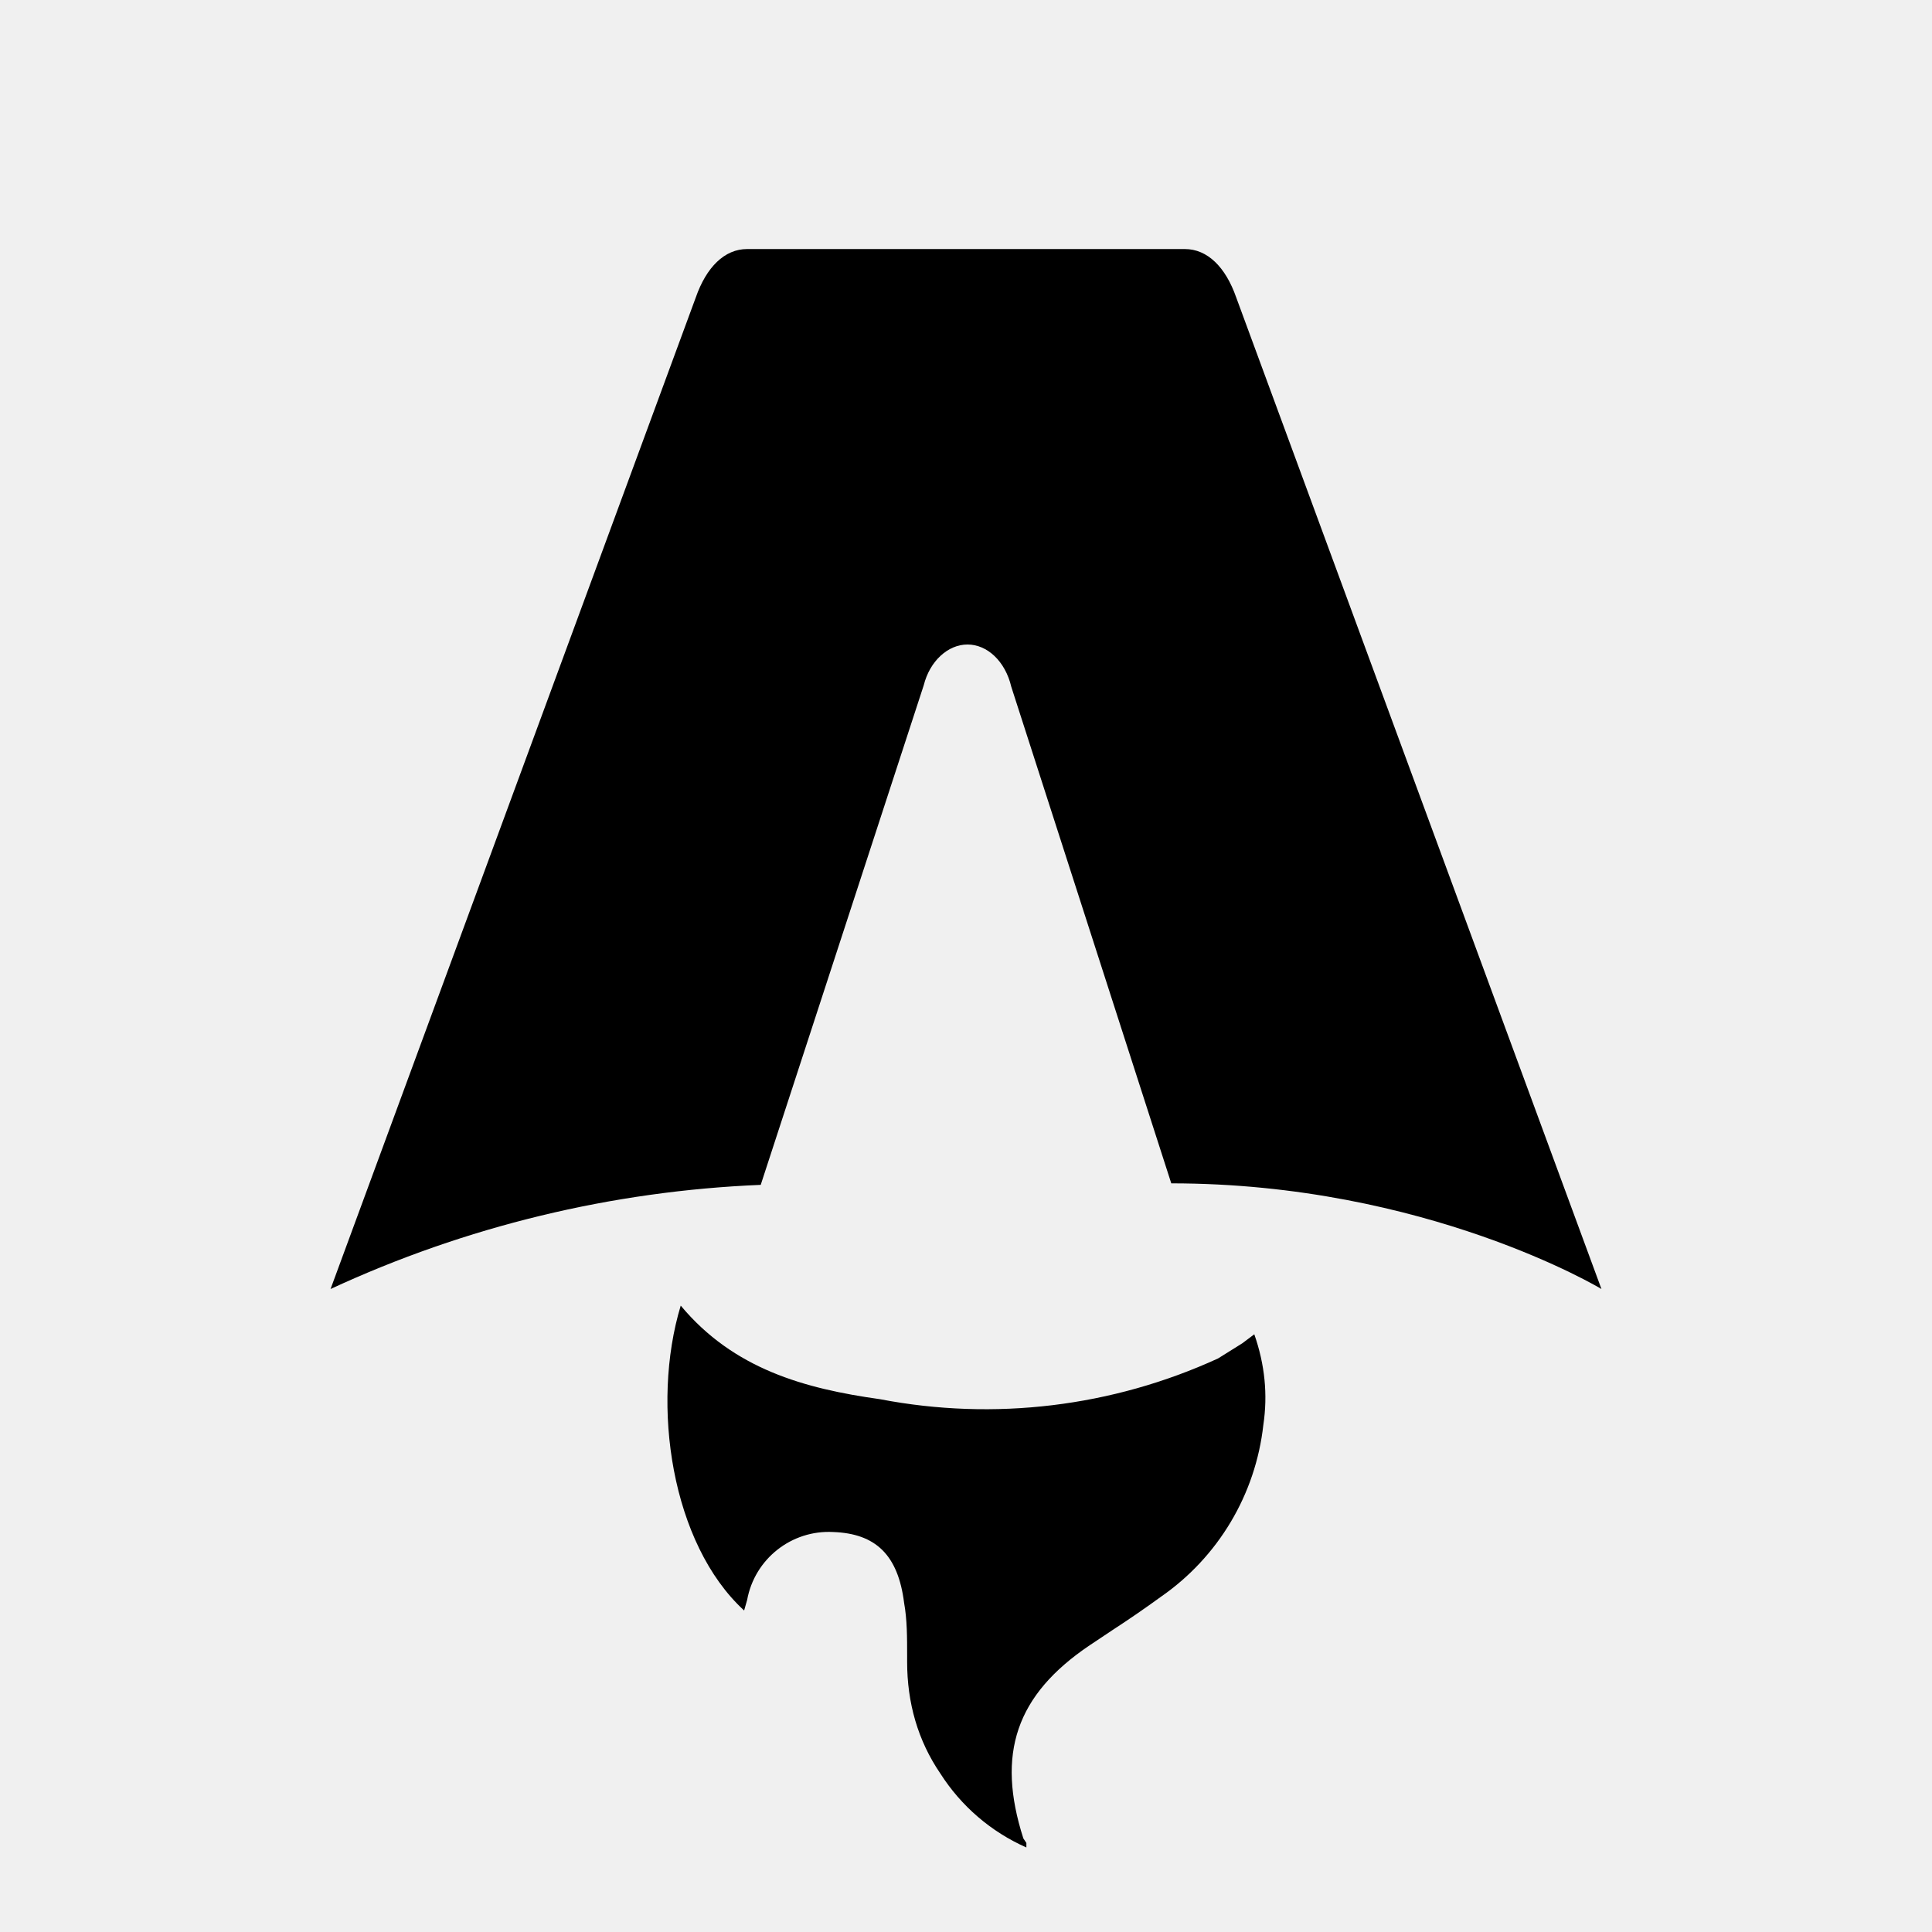
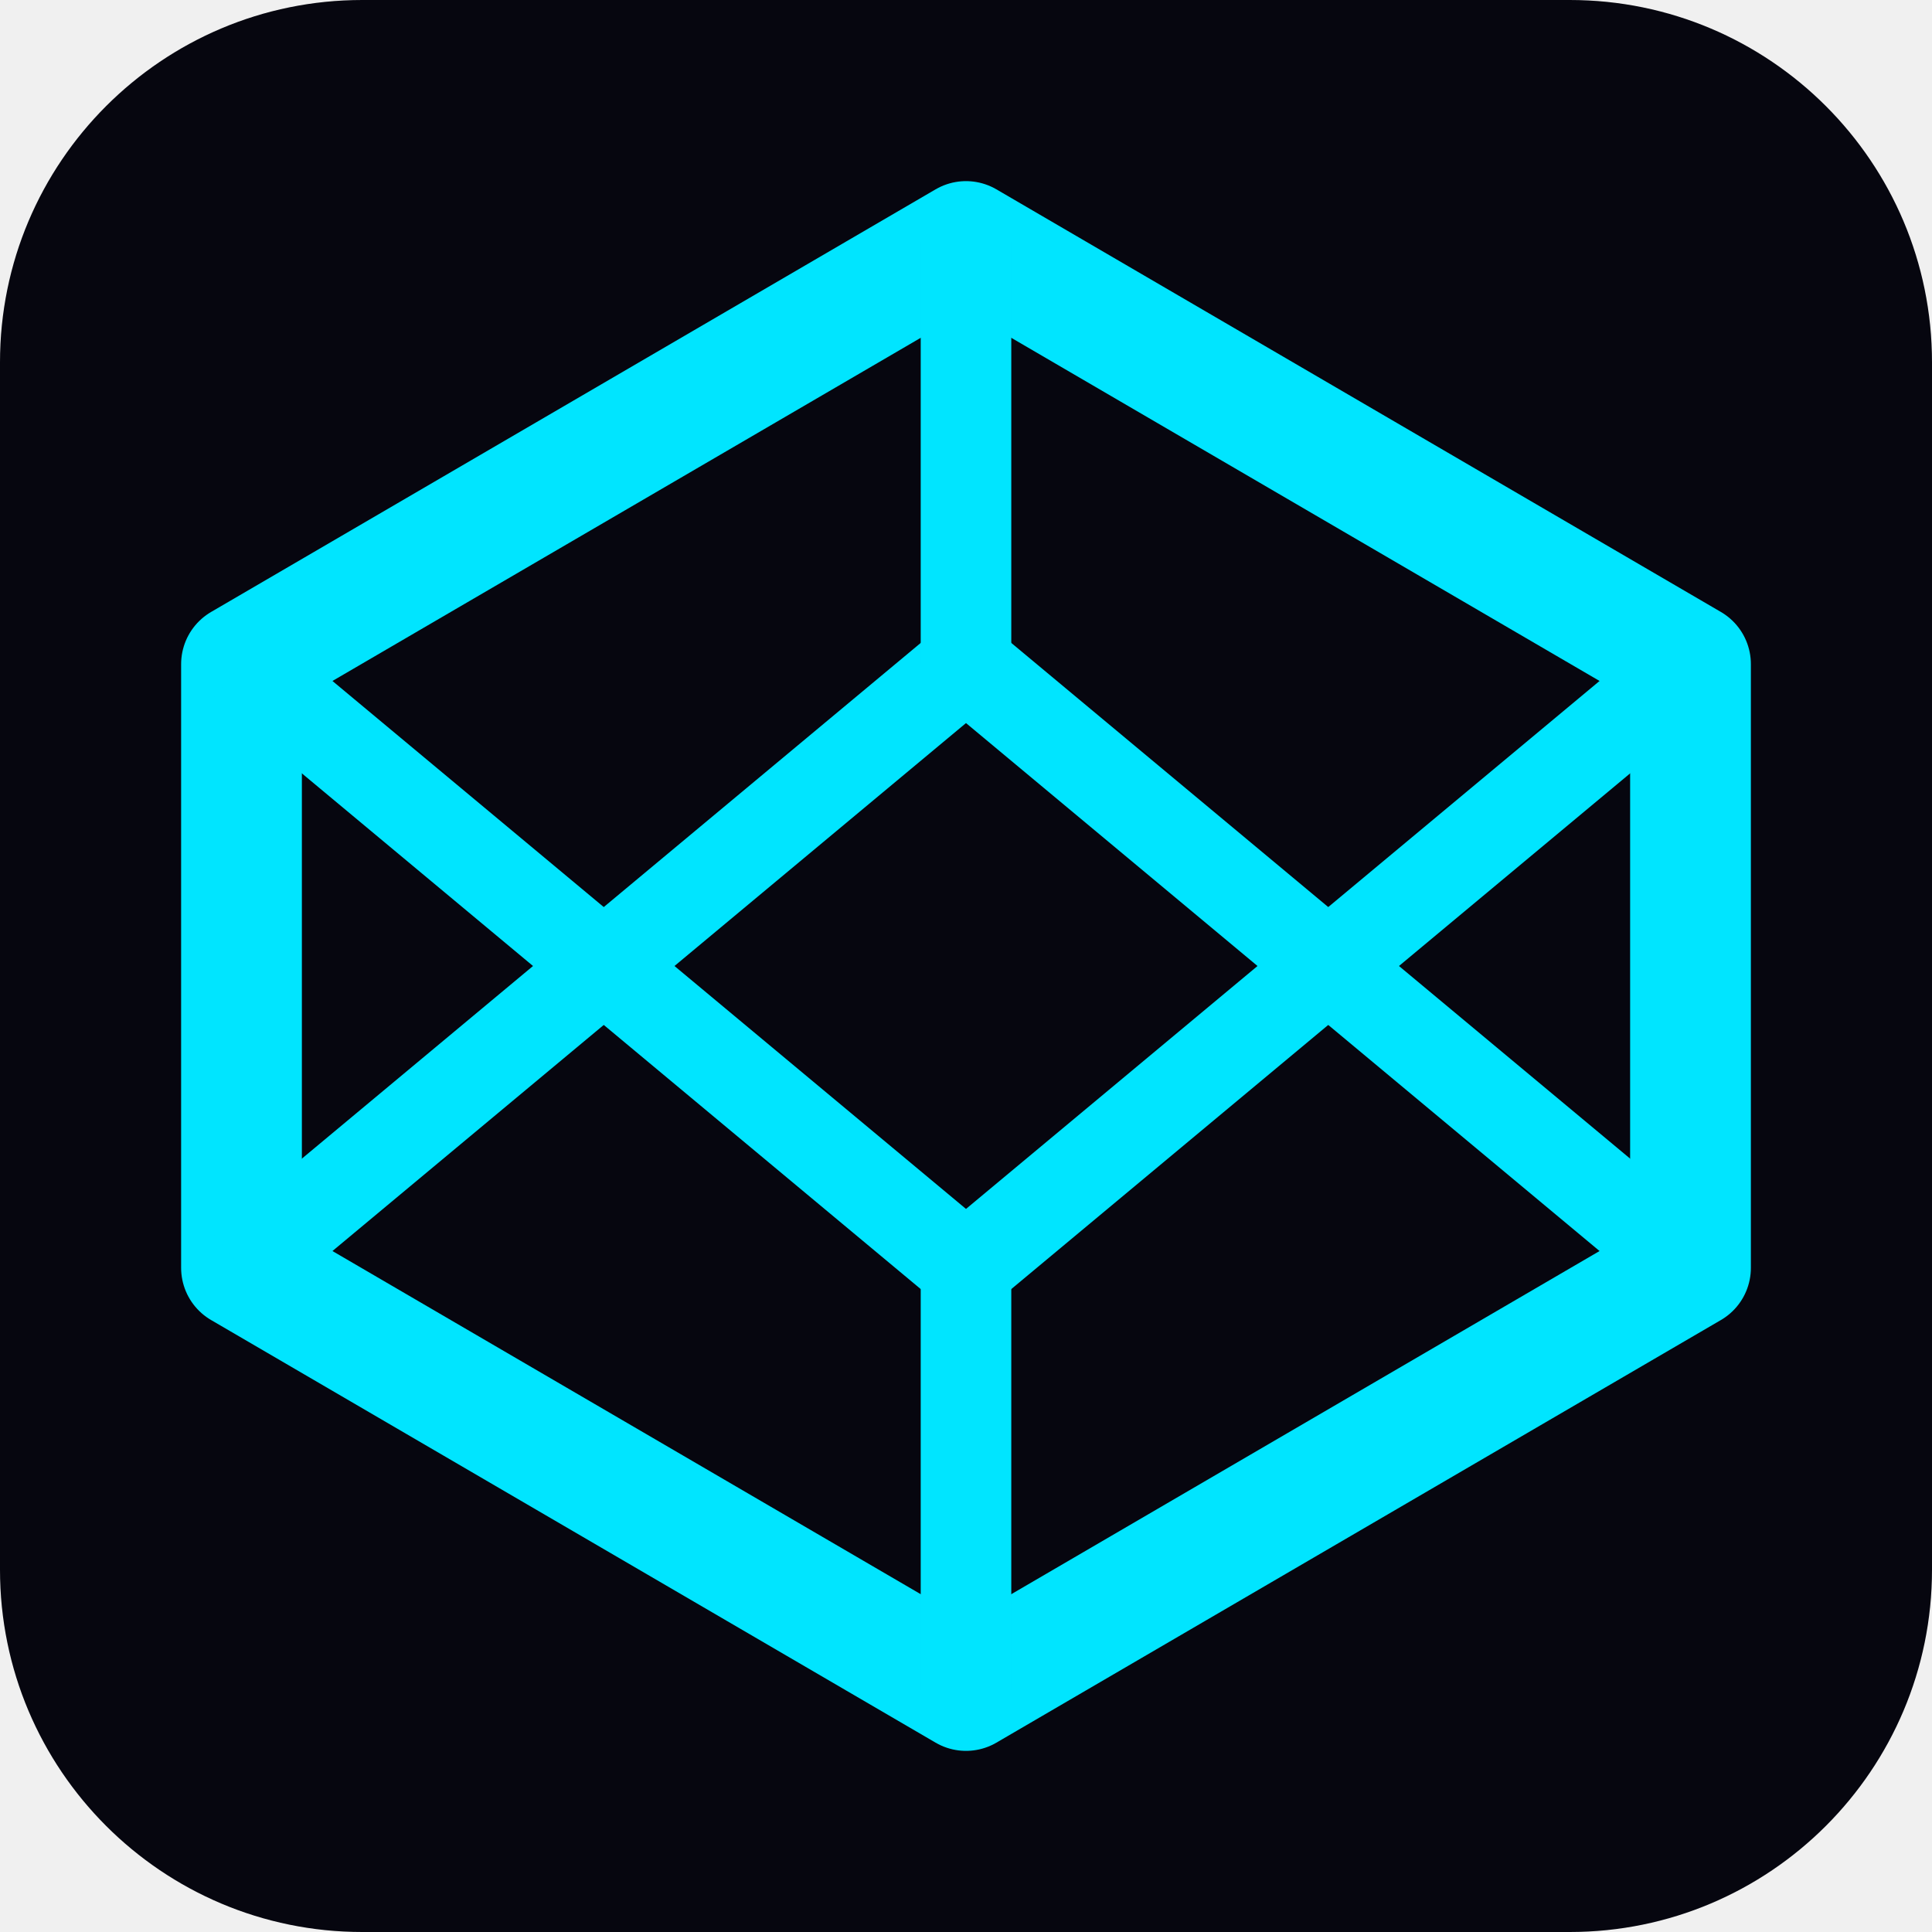
- <svg xmlns="http://www.w3.org/2000/svg" fill="none" viewBox="0 0 128 128">
-   <path d="M50.4 78.5a75.1 75.1 0 0 0-28.5 6.9l24.2-65.7c.7-2 1.9-3.2 3.4-3.2h29c1.5 0 2.7 1.2 3.4 3.2l24.2 65.7s-11.6-7-28.5-7L67 45.5c-.4-1.7-1.6-2.8-2.9-2.8-1.3 0-2.5 1.1-2.9 2.7L50.4 78.5Zm-1.1 28.2Zm-4.2-20.2c-2 6.6-.6 15.8 4.2 20.2a17.5 17.5 0 0 1 .2-.7 5.5 5.5 0 0 1 5.7-4.5c2.8.1 4.3 1.5 4.7 4.7.2 1.1.2 2.3.2 3.5v.4c0 2.7.7 5.2 2.2 7.4a13 13 0 0 0 5.7 4.9v-.3l-.2-.3c-1.8-5.6-.5-9.5 4.4-12.8l1.5-1a73 73 0 0 0 3.2-2.2 16 16 0 0 0 6.8-11.4c.3-2 .1-4-.6-6l-.8.6-1.6 1a37 37 0 0 1-22.4 2.7c-5-.7-9.7-2-13.2-6.2Z" />
-   <style>
-         path { fill: #000; }
-         @media (prefers-color-scheme: dark) {
-             path { fill: #FFF; }
-         }
-     </style>
+ <svg xmlns="http://www.w3.org/2000/svg" viewBox="0 0 32 32">
+   <rect width="32" height="32" rx="6" fill="#06060f" />
+   <polygon points="16,4 28,11 28,21 16,28 4,21 4,11" fill="none" stroke="#00e5ff" stroke-width="2" stroke-linejoin="round" />
+   <line x1="16" y1="28" x2="16" y2="21" stroke="#00e5ff" stroke-width="1.5" />
+   <polyline points="28,11 16,21 4,11" fill="none" stroke="#00e5ff" stroke-width="1.5" stroke-linejoin="round" />
+   <polyline points="4,21 16,11 28,21" fill="none" stroke="#00e5ff" stroke-width="1.5" stroke-linejoin="round" />
+   <line x1="16" y1="4" x2="16" y2="11" stroke="#00e5ff" stroke-width="1.5" />
</svg>
